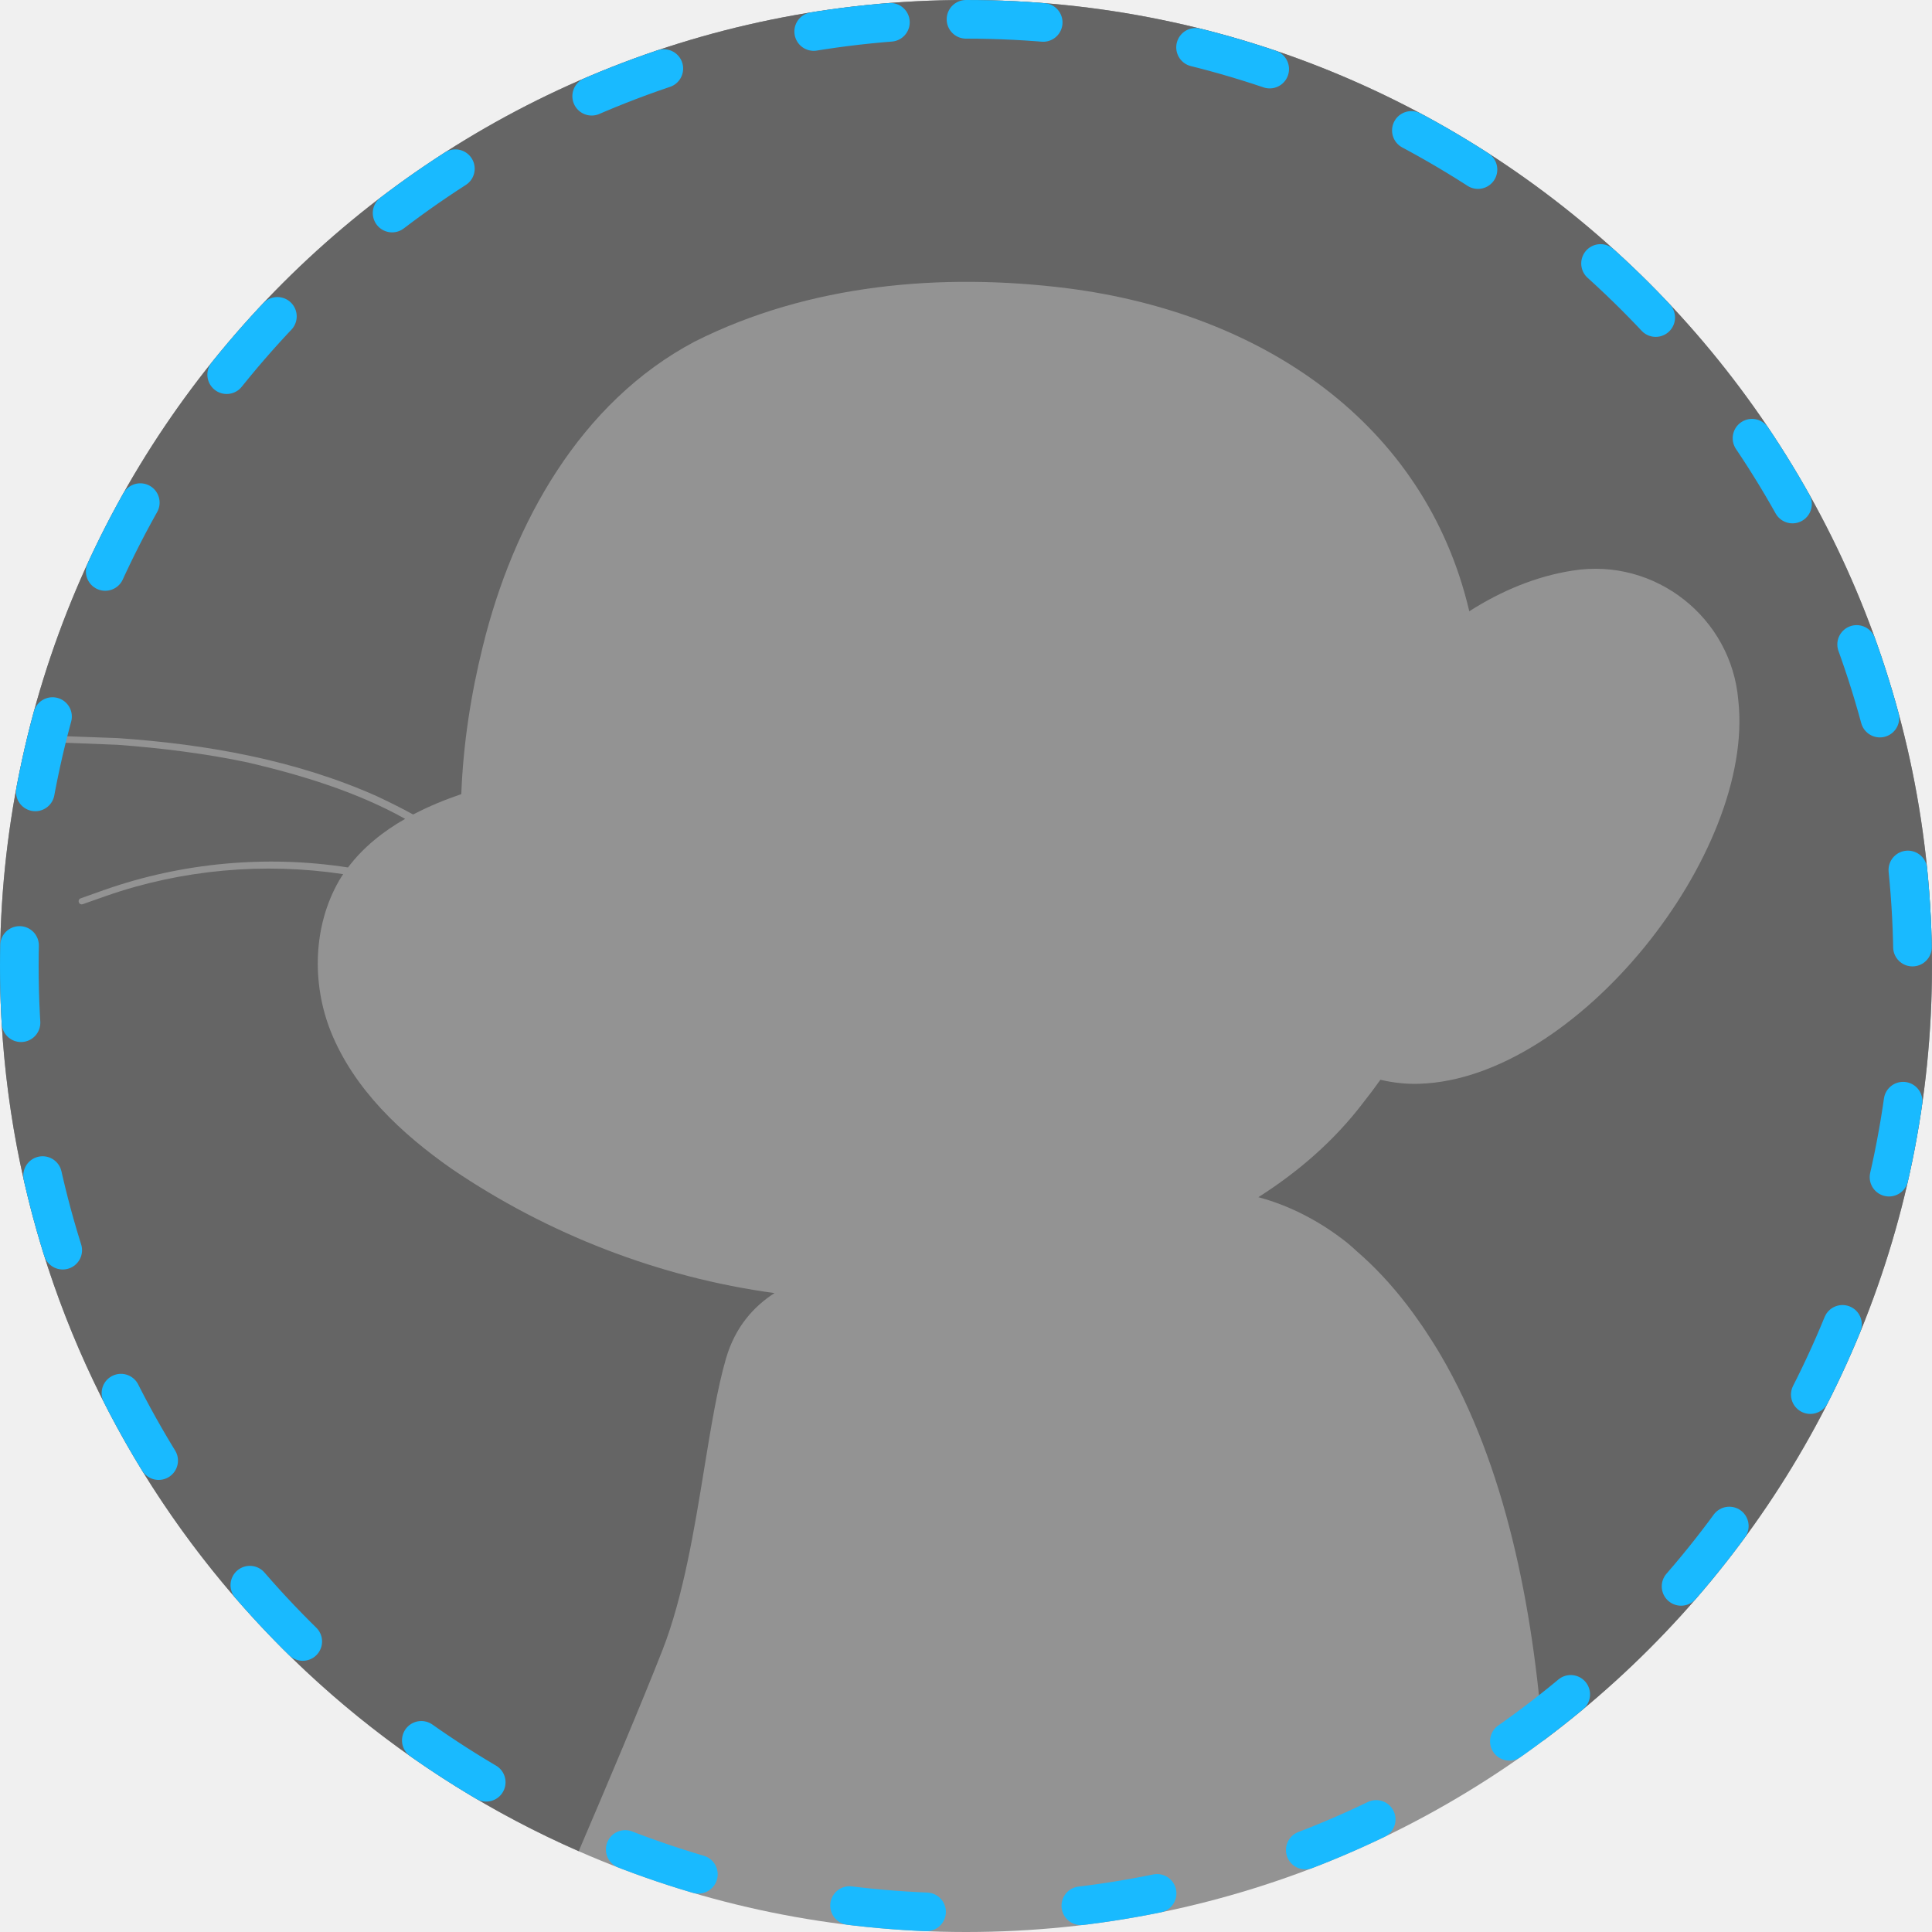
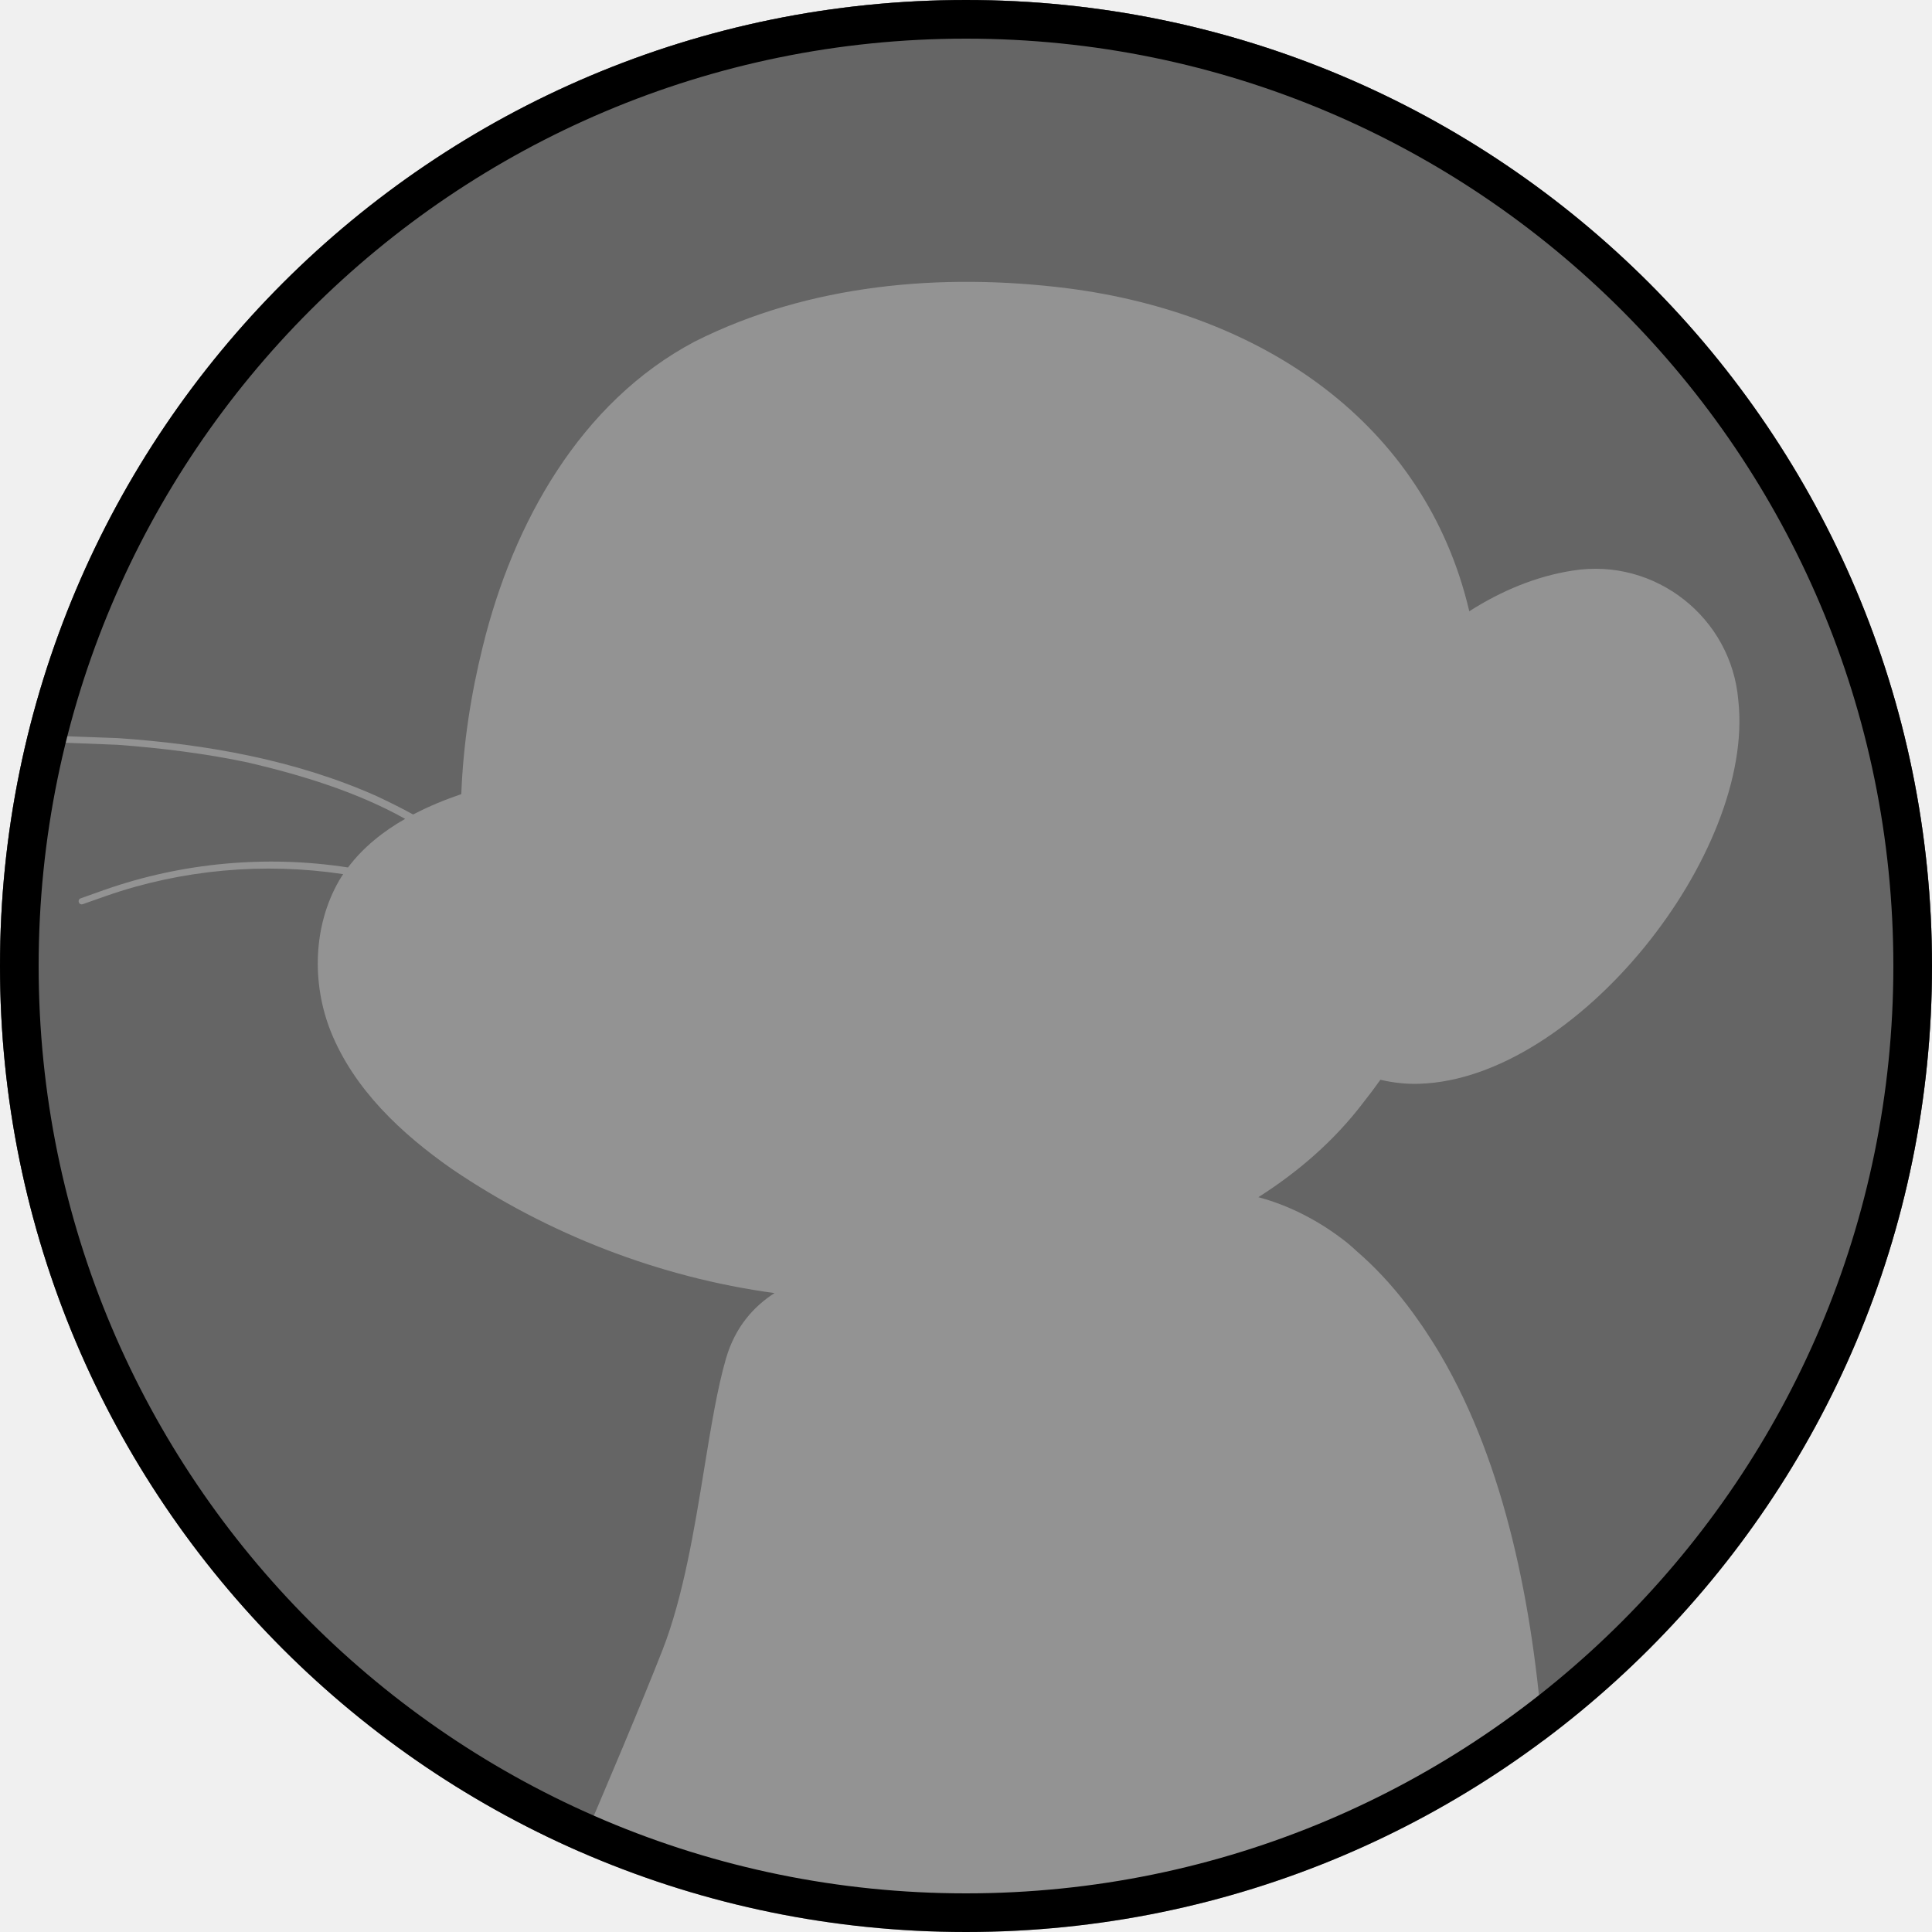
<svg xmlns="http://www.w3.org/2000/svg" width="50" height="50" viewBox="0 0 50 50" fill="none">
  <g clip-path="url(#clip0_2167_96449)">
    <path d="M25 50C38.807 50 50 38.807 50 25C50 11.193 38.807 0 25 0C11.193 0 0 11.193 0 25C0 38.807 11.193 50 25 50Z" fill="#939393" />
    <path d="M50 25C50 11.194 38.806 0 25 0C11.194 0 0 11.194 0 25C0 35.242 6.16 44.044 14.977 47.908C15.656 46.323 16.61 44.071 17.148 42.696C17.683 41.327 17.971 39.571 18.223 38.021C18.398 36.95 18.562 35.938 18.788 35.16C19.027 34.335 19.512 33.808 20.044 33.465C17.062 33.06 14.171 31.938 11.688 30.248C10.392 29.342 9.162 28.194 8.56 26.694C8.065 25.448 8.1 23.962 8.777 22.788C8.81 22.731 8.846 22.677 8.881 22.623C6.833 22.312 4.698 22.506 2.752 23.185L2.148 23.398C2.104 23.417 2.054 23.396 2.04 23.35C2.025 23.308 2.046 23.262 2.09 23.248L2.7 23.031C4.706 22.325 6.9 22.123 9.006 22.45C9.4 21.927 9.915 21.517 10.485 21.192C9.231 20.492 7.81 20.06 6.425 19.735C5.325 19.502 4.152 19.356 3.033 19.275C3.033 19.275 1.66 19.221 1.658 19.221C1.552 19.217 1.55 19.048 1.665 19.052L3.044 19.102C5.331 19.258 7.648 19.667 9.754 20.606C10.071 20.756 10.385 20.91 10.692 21.079C11.094 20.869 11.515 20.696 11.938 20.552C11.988 19.256 12.185 17.977 12.496 16.725C13.273 13.556 15.01 10.408 17.983 8.838C20.935 7.352 24.377 7.052 27.619 7.46C32.646 8.1 36.879 10.935 38.025 15.819C38.856 15.29 39.76 14.91 40.712 14.765C42.835 14.431 44.808 15.981 44.987 18.123C45.427 22.085 40.796 27.921 36.735 28.048C36.4 28.06 36.058 28.023 35.725 27.944C35.581 28.148 35.429 28.348 35.273 28.546C34.523 29.529 33.596 30.329 32.567 30.983C33.406 31.208 34.188 31.625 34.865 32.163C34.956 32.237 35.042 32.317 35.129 32.396C35.56 32.769 35.994 33.225 36.419 33.779L36.444 33.812C36.527 33.921 36.608 34.033 36.69 34.15C36.735 34.215 36.781 34.279 36.827 34.346C36.869 34.406 36.908 34.469 36.95 34.533C37.025 34.646 37.098 34.76 37.169 34.877C37.177 34.892 37.185 34.902 37.194 34.917C37.225 34.969 37.256 35.023 37.288 35.075C38.96 37.929 39.675 41.594 39.935 45.058C46.044 40.5 50 33.217 50 25.008V25Z" fill="#656565" />
  </g>
-   <rect x="0.5" y="0.5" width="49" height="49" rx="24.5" stroke="#19BAFF" stroke-linecap="round" stroke-linejoin="round" stroke-dasharray="2 4" />
+   <rect x="0.5" y="0.5" width="49" height="49" rx="24.5" stroke="#000000" stroke-linecap="round" stroke-linejoin="round" />
  <defs>
    <clipPath id="clip0_2167_96449">
      <rect width="50" height="50" rx="25" fill="white" />
    </clipPath>
  </defs>
</svg>
